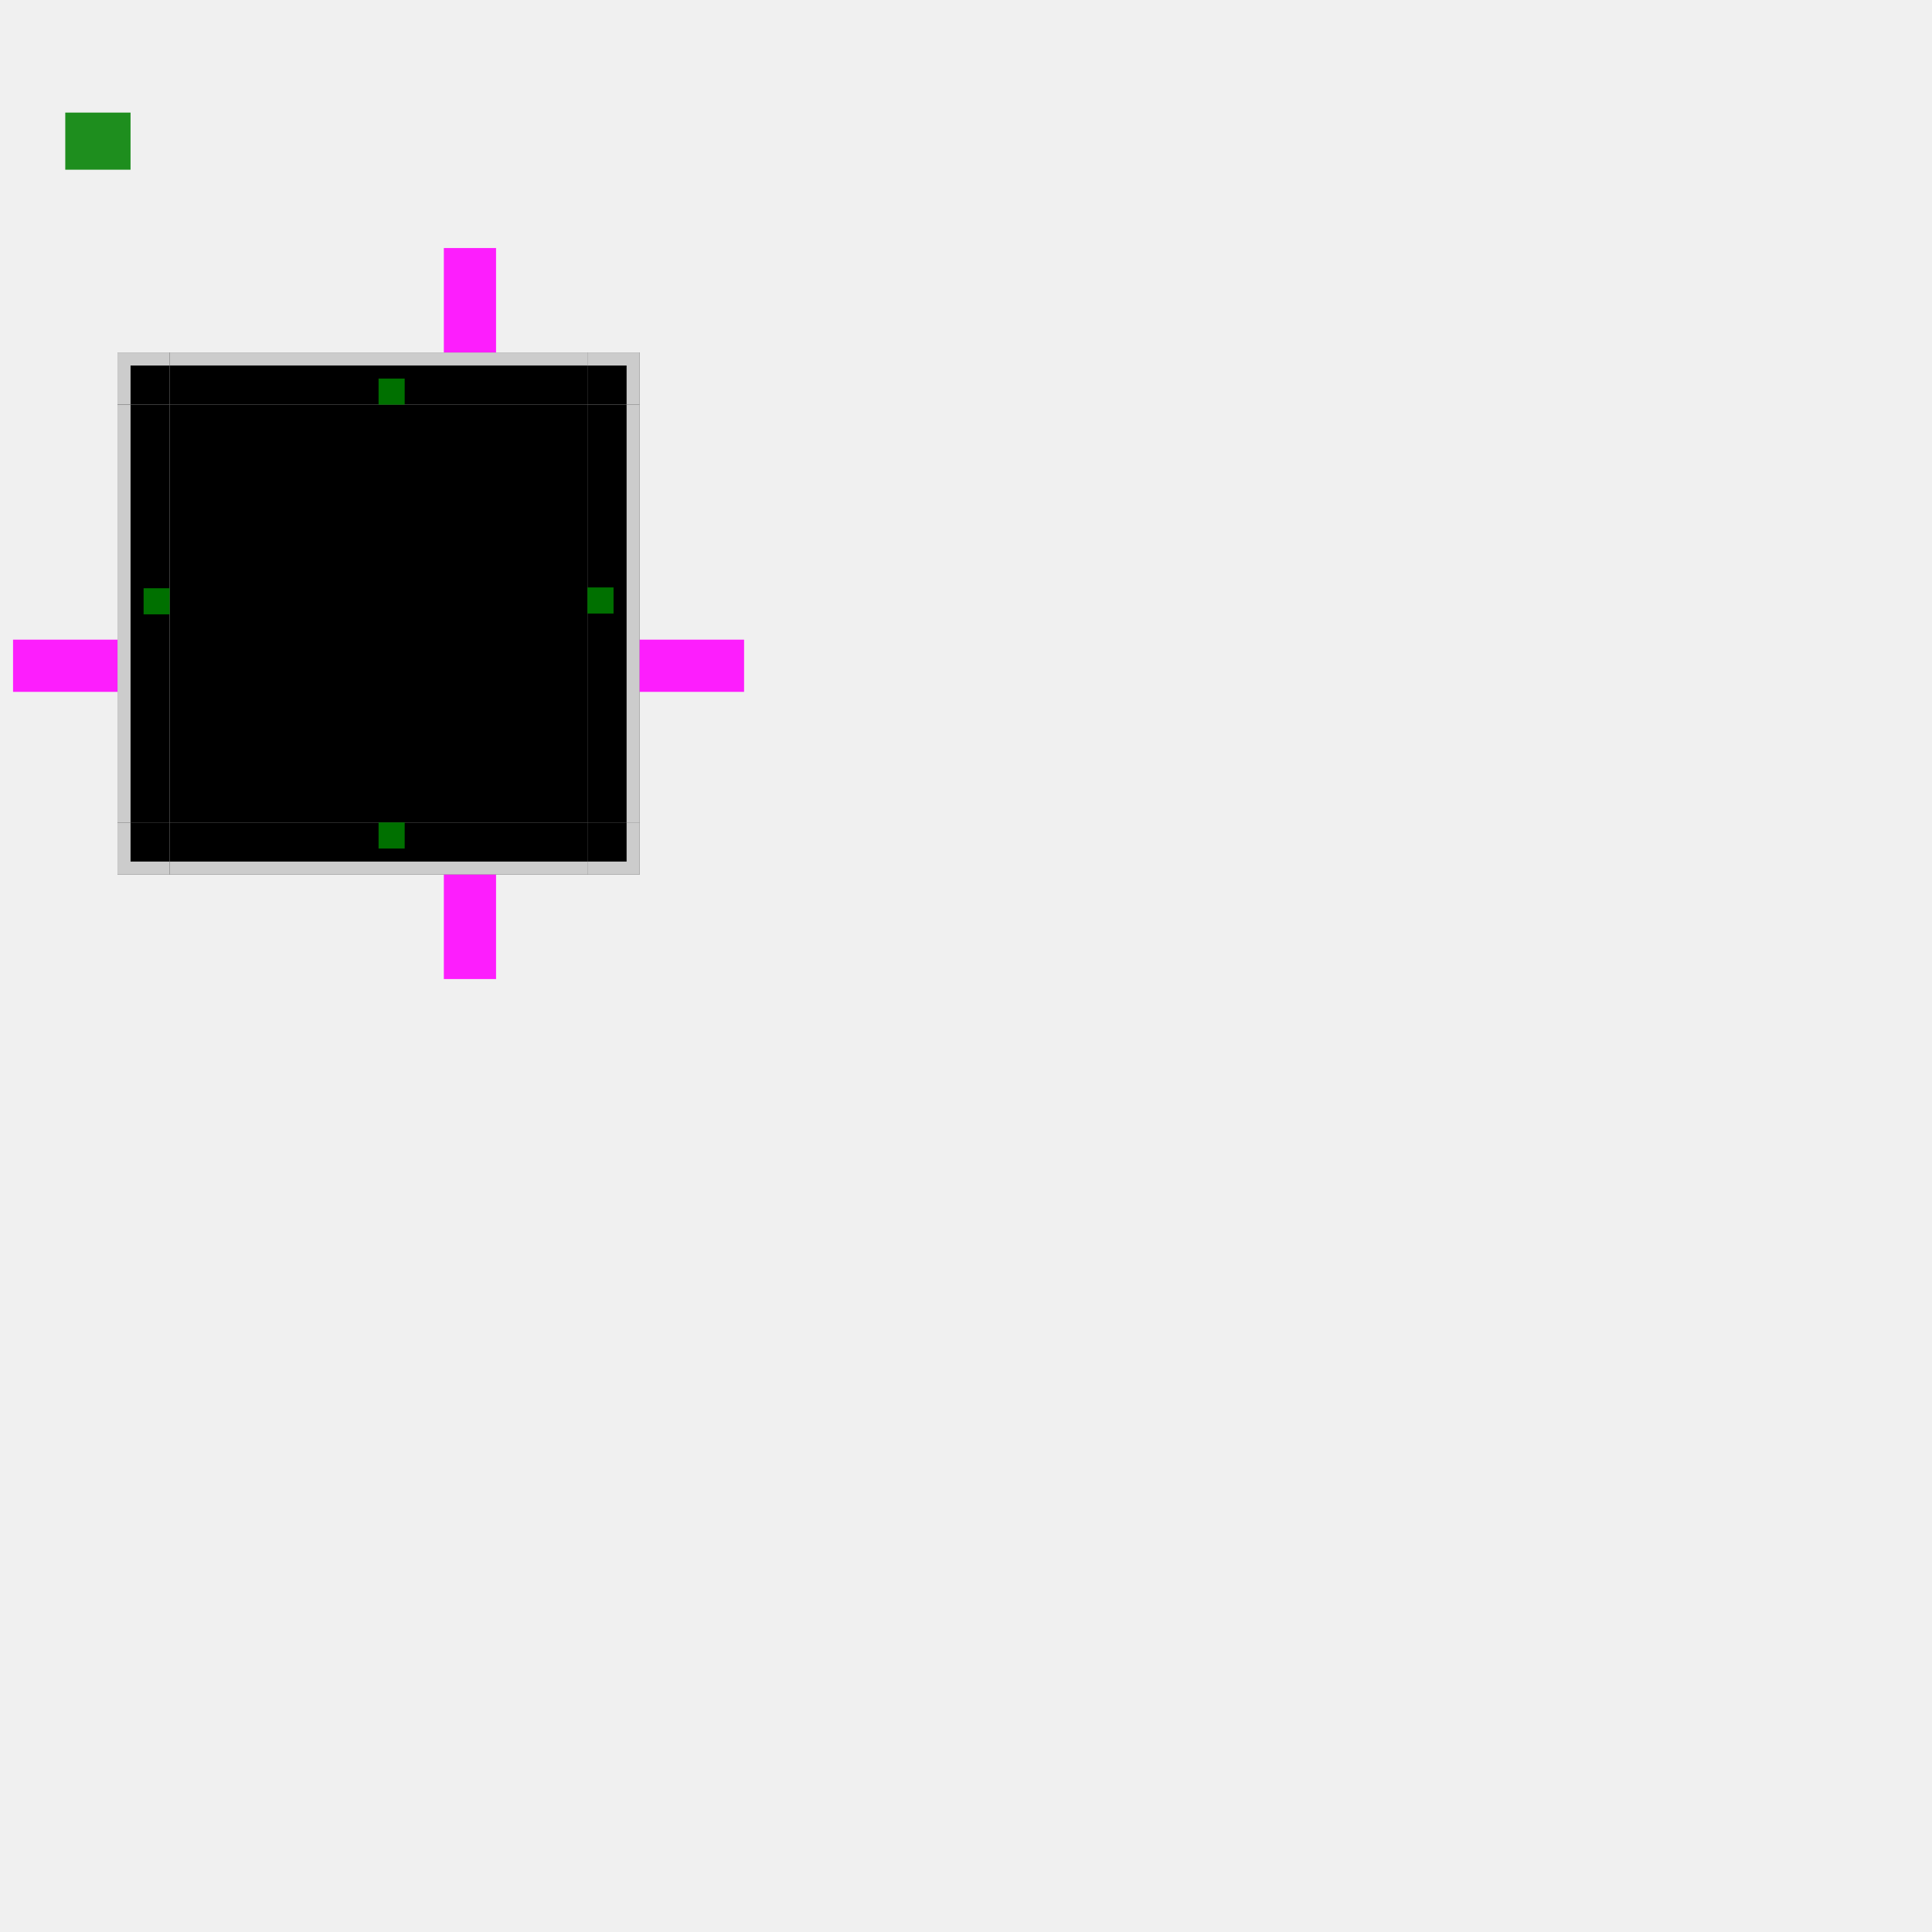
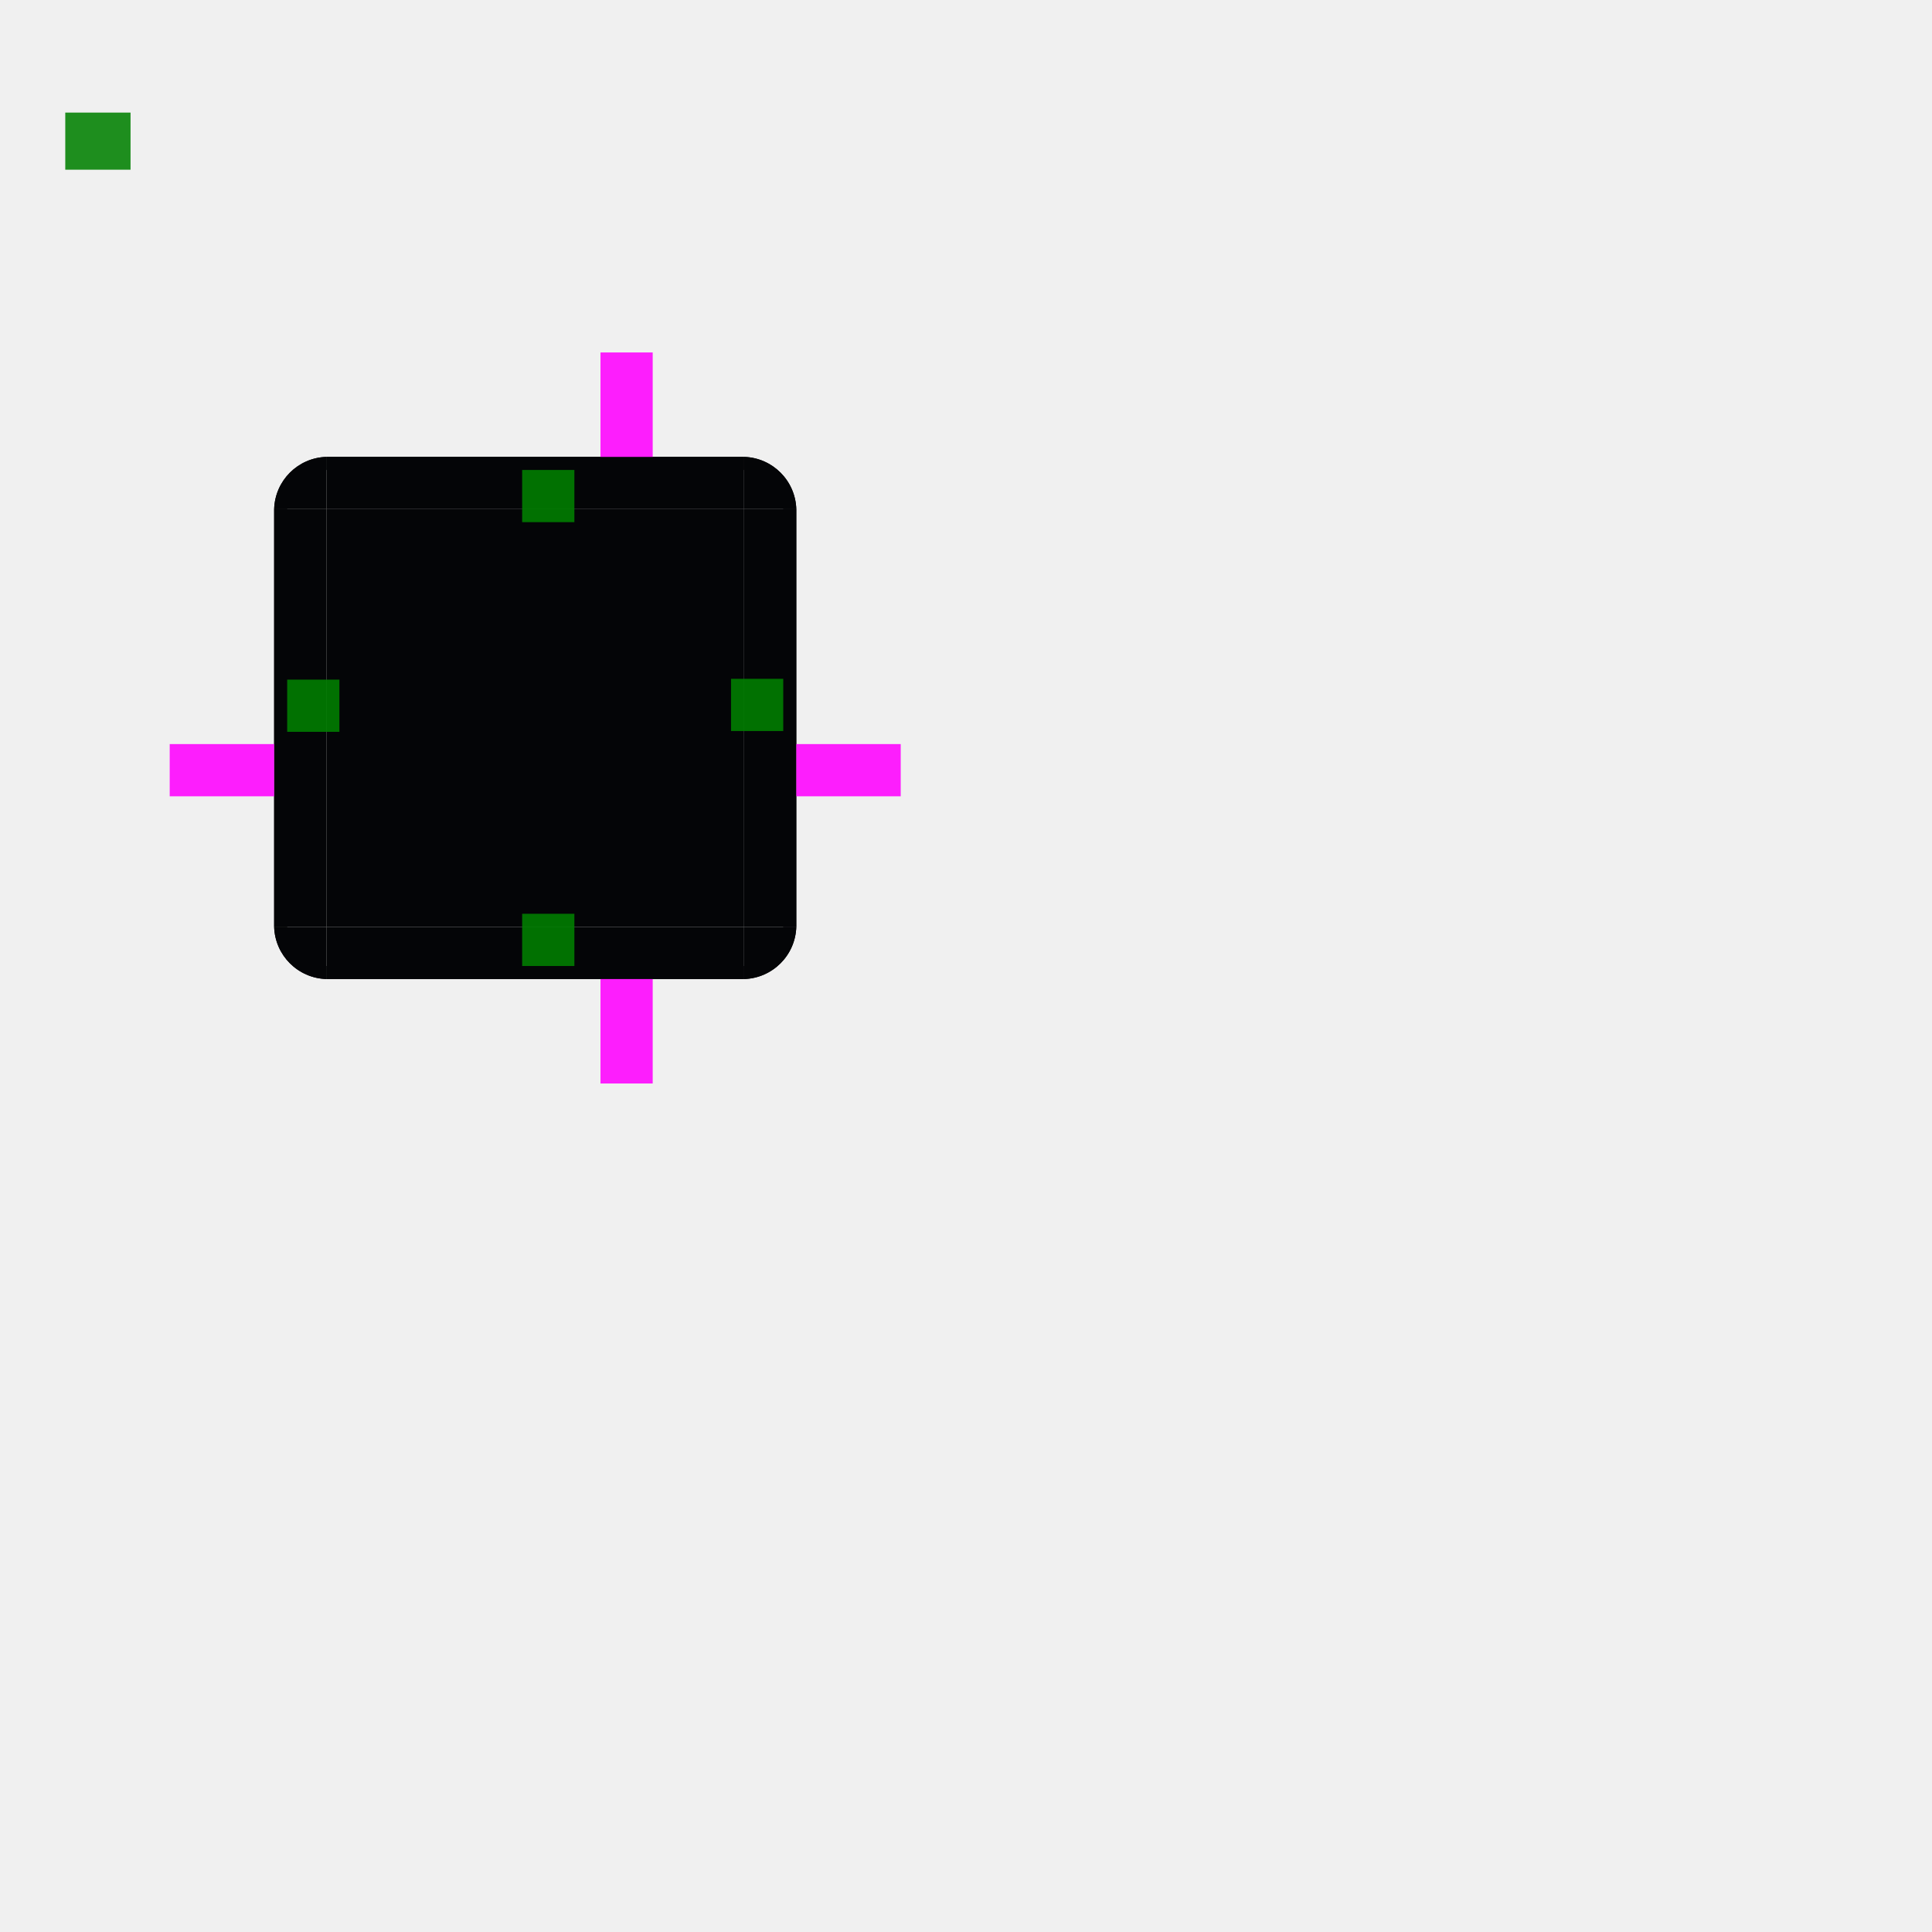
<svg xmlns="http://www.w3.org/2000/svg" width="148" height="148" id="svg3642" version="1.0">
  <defs id="defs3644">
    <style type="text/css" id="current-color-scheme">
      .ColorScheme-Text {
        color:#7B7C7E;
      }
      .ColorScheme-Background{
        color:#EFF0F1;
      }
      .ColorScheme-Highlight{
        color:#3DAEE6;
      }
      .ColorScheme-ViewText {
        color:#7B7C7E;
      }
      .ColorScheme-ViewBackground{
        color:#FCFCFC;
      }
      .ColorScheme-ViewHover {
        color:#3DAEE6;
      }
      .ColorScheme-ViewFocus{
        color:#1E92FF;
      }
      .ColorScheme-ButtonText {
        color:#7B7C7E;
      }
      .ColorScheme-ButtonBackground{
        color:#EFF0F1;
      }
      .ColorScheme-ButtonHover {
        color:#3DAEE6;
      }
      .ColorScheme-ButtonFocus{
        color:#1E92FF;
      }
</style>
    <linearGradient id="linearGradient3809-7">
      <stop id="stop3811-0" offset="0" style="stop-color:#232629;stop-opacity:0.239;" />
      <stop style="stop-color:#111314;stop-opacity:0.098;" offset="0.5" id="stop3817-7" />
      <stop id="stop3815-7" offset="1" style="stop-color:#000000;stop-opacity:0;" />
    </linearGradient>
    <linearGradient id="linearGradient3809-3">
      <stop id="stop3811-1" offset="0" style="stop-color:#232629;stop-opacity:0.239;" />
      <stop style="stop-color:#111314;stop-opacity:0.098;" offset="0.5" id="stop3817-3" />
      <stop id="stop3815-2" offset="1" style="stop-color:#000000;stop-opacity:0;" />
    </linearGradient>
    <linearGradient id="linearGradient3809-4">
      <stop id="stop3811-5" offset="0" style="stop-color:#232629;stop-opacity:0.239;" />
      <stop style="stop-color:#111314;stop-opacity:0.098;" offset="0.5" id="stop3817-6" />
      <stop id="stop3815-73" offset="1" style="stop-color:#000000;stop-opacity:0;" />
    </linearGradient>
    <linearGradient id="linearGradient3809-8">
      <stop id="stop3811-4" offset="0" style="stop-color:#232629;stop-opacity:0.239;" />
      <stop style="stop-color:#111314;stop-opacity:0.098;" offset="0.5" id="stop3817-2" />
      <stop id="stop3815-20" offset="1" style="stop-color:#000000;stop-opacity:0;" />
    </linearGradient>
    <linearGradient id="linearGradient3828-6">
      <stop id="stop3830-5" offset="0" style="stop-color:#232629;stop-opacity:0.239" />
      <stop style="stop-color:#1a1c1e;stop-opacity:0.239" offset="0.33" id="stop3836-0" />
      <stop style="stop-color:#111314;stop-opacity:0.098" offset="0.66" id="stop3832-2" />
      <stop id="stop3834-3" offset="1" style="stop-color:#000000;stop-opacity:0;" />
    </linearGradient>
    <linearGradient id="linearGradient3828-0">
      <stop id="stop3830-7" offset="0" style="stop-color:#232629;stop-opacity:0.239" />
      <stop style="stop-color:#1a1c1e;stop-opacity:0.239" offset="0.33" id="stop3836-9" />
      <stop style="stop-color:#111314;stop-opacity:0.098" offset="0.66" id="stop3832-0" />
      <stop id="stop3834-0" offset="1" style="stop-color:#000000;stop-opacity:0;" />
    </linearGradient>
    <linearGradient id="linearGradient3828-4">
      <stop id="stop3830-4" offset="0" style="stop-color:#232629;stop-opacity:0.239" />
      <stop style="stop-color:#1a1c1e;stop-opacity:0.239" offset="0.33" id="stop3836-3" />
      <stop style="stop-color:#111314;stop-opacity:0.098" offset="0.66" id="stop3832-8" />
      <stop id="stop3834-9" offset="1" style="stop-color:#000000;stop-opacity:0;" />
    </linearGradient>
    <linearGradient id="linearGradient3828-2">
      <stop id="stop3830-75" offset="0" style="stop-color:#232629;stop-opacity:0.239" />
      <stop style="stop-color:#1a1c1e;stop-opacity:0.239" offset="0.33" id="stop3836-31" />
      <stop style="stop-color:#111314;stop-opacity:0.098" offset="0.66" id="stop3832-9" />
      <stop id="stop3834-7" offset="1" style="stop-color:#000000;stop-opacity:0;" />
    </linearGradient>
  </defs>
  <g id="layer1">
    <rect y="8.625" x="5" height="4.375" width="5" id="hint-stretch-borders" style="opacity:0.875;fill:#008000;fill-opacity:1;stroke:none;stroke-width:0;stroke-miterlimit:4;stroke-dasharray:none;stroke-opacity:1" />
    <text id="text4270" y="-506.747" x="198.334" style="font-style:normal;font-variant:normal;font-weight:bold;font-stretch:normal;line-height:0%;font-family:'Gill Sans';text-align:justify;writing-mode:lr-tb;text-anchor:start;fill:#000000;fill-opacity:1;stroke:none;stroke-width:1px;stroke-linecap:butt;stroke-linejoin:miter;stroke-opacity:1" xml:space="preserve">
      <tspan y="-506.747" x="198.334" id="tspan4272" style="font-size:14px;line-height:1.25"> </tspan>
    </text>
    <g style="opacity:0.979" transform="matrix(-0.75,0,0,0.75,133.5,29.5)" id="g3041" />
-     <g id="top" transform="matrix(0.5517241,0,0,2,10.79357,-227.0006)">
-       <path id="path2667" d="M 4,127 V 129 h 58 v -2 c -0.022,-6.7e-4 -0.041,0 -0.062,0 H 4.062 c -0.022,0 -0.041,-6.7e-4 -0.062,0 z" style="fill:#000000" />
-       <path d="M 4,127 V 127.5 h 58 v -0.5 c -0.022,-1.6e-4 -0.041,0 -0.062,0 H 4.062 c -0.022,0 -0.041,-1.6e-4 -0.062,0 z" id="path5283" style="fill:#ffffff;opacity:0.8" />
+     <g transform="matrix(0.5517241,0,0,2,22.79357,-219.0006)" id="top">
+       <path class="ColorScheme-Background" style="color:#eff0f1;fill:#040507;fill-opacity:1;stroke-width:1" d="M 4,127 V 129 h 58 v -2 c -0.022,-6.7e-4 -0.041,0 -0.062,0 H 4.062 c -0.022,0 -0.041,-6.7e-4 -0.062,0 z" id="path948" />
+       <path class="ColorScheme-Highlight" id="path950" d="M 4,127 V 127.5 h 58 v -0.5 c -0.022,-1.6e-4 -0.041,0 -0.062,0 H 4.062 c -0.022,0 -0.041,-1.6e-4 -0.062,0 z" style="color:#3daee6;opacity:1;fill:#040507;fill-opacity:1;fill-rule:nonzero;stroke:none" />
    </g>
-     <g id="right" transform="matrix(2,0,0,2.461539,-78.99953,-286.5391)">
-       <path id="path2679" d="m 62,129 v 13 h 2 c 6.68e-4,-0.022 0,-0.041 0,-0.062 v -12.875 c 0,-0.022 6.68e-4,-0.041 0,-0.062 z" style="fill:#000000" />
-       <path d="m 63.5,129 v 13 h 0.5 c 1.67e-4,-0.022 0,-0.041 0,-0.062 v -12.875 c 0,-0.022 1.67e-4,-0.041 0,-0.062 z" id="path5344" style="fill:#ffffff;opacity:0.8" />
+     <g transform="matrix(2,0,0,2.461539,-66.99953,-278.5391)" id="right">
+       <path class="ColorScheme-Background" style="color:#eff0f1;fill:#040507;fill-opacity:1;stroke-width:1" d="m 62,129 v 13 h 2 c 6.68e-4,-0.022 0,-0.041 0,-0.062 v -12.875 c 0,-0.022 6.68e-4,-0.041 0,-0.062 z" id="path956" />
+       <path class="ColorScheme-Highlight" id="path958" d="m 63.5,129 v 13 h 0.5 c 1.67e-4,-0.022 0,-0.041 0,-0.062 v -12.875 c 0,-0.022 1.67e-4,-0.041 0,-0.062 z" style="color:#3daee6;opacity:1;fill:#040507;fill-opacity:1;fill-rule:nonzero;stroke:none" />
    </g>
-     <g id="bottom" transform="matrix(0.5517241,0,0,2,10.79357,-221.0006)">
-       <path id="path2691" d="M 4,142 V 144 c 0.022,6.7e-4 0.041,0 0.062,0 h 57.875 c 0.022,0 0.041,6.7e-4 0.062,0 v -2 z" style="fill:#000000" />
-       <path d="m 4,143.5 v 0.5 c 0.022,1.7e-4 0.041,0 0.062,0 h 57.875 c 0.022,0 0.041,1.7e-4 0.062,0 v -0.5 z" id="path5362" style="fill:#ffffff;opacity:0.8" />
+     <g transform="matrix(0.5517241,0,0,2,22.79357,-213.0006)" id="bottom">
+       <path class="ColorScheme-Background" style="color:#eff0f1;fill:#040507;fill-opacity:1;stroke-width:1" d="M 4,142 V 144 c 0.022,6.7e-4 0.041,0 0.062,0 h 57.875 c 0.022,0 0.041,6.7e-4 0.062,0 v -2 z" id="path964" />
+       <path class="ColorScheme-Highlight" id="path966" d="m 4,143.5 v 0.5 c 0.022,1.7e-4 0.041,0 0.062,0 h 57.875 c 0.022,0 0.041,1.7e-4 0.062,0 v -0.5 z" style="color:#3daee6;opacity:1;fill:#040507;fill-opacity:1;fill-rule:nonzero;stroke:none" />
    </g>
-     <g transform="translate(-44.99954,-27.00061)" id="bottomleft">
-       <path id="path2697" d="m 54,90 v 4 h 4 v -2 -2 h -2 z" />
-       <path d="m 54,97 v 4 h 4 v -0.5 -0.5 h -3 v -3 h -0.5 z" transform="translate(0,-6.999998)" id="path3814" style="fill:#ffffff;opacity:0.8" />
+     <g id="bottomleft" transform="translate(-32.99954,-19.00061)">
+       <path class="ColorScheme-Background" style="color:#eff0f1;fill:#040507;fill-opacity:1" d="m 54,90 c 0.067,2.183 1.817,3.933 4,4 v -4 z" id="path972" />
+       <path class="ColorScheme-Highlight" id="path974" transform="translate(0,-6.999998)" d="m 54,97 c 0.067,2.183 1.817,3.933 4,4 v -1 c -1.637,-0.05 -2.95,-1.363 -3,-3 z" style="color:#3daee6;opacity:1;fill:#040507;fill-opacity:1;fill-rule:nonzero;stroke:none" />
    </g>
-     <g transform="matrix(0.744186,0,0,2.463508,-31.6507,-13.34375)" id="center">
-       <g transform="matrix(0.344,0,0,0.8118505,3.584,-783.8838)" id="toolbutton-pressed-center">
-         <path id="path11378" d="m 164,987.723 v 16 h 125 v -16 z" style="fill:#000000" />
+     <g id="center" transform="matrix(0.744186,0,0,2.463508,-19.6507,-5.343751)" style="fill:#040507;fill-opacity:1">
+       <g id="g982" transform="matrix(0.344,0,0,0.8118505,3.584,-783.8838)" style="fill:#040507;fill-opacity:1">
+         <path class="ColorScheme-Background" style="color:#eff0f1;fill:#040507;fill-opacity:1" d="m 164,987.723 v 16 h 125 v -16 z" id="path980" />
      </g>
    </g>
-     <g transform="matrix(-2,0,0,2,53.00045,-227.0006)" id="topright">
-       <path d="M 4,127 H 2 v 2 h 1 1 v -1 z" id="path5336" style="fill:#000000" />
-       <path d="m -12,12 h -4 v 4 h 0.5 0.5 v -3 h 3 v -0.5 z" transform="matrix(0.5,0,0,0.5,10,121)" id="path5338" style="fill:#ffffff;opacity:0.8" />
+     <g id="topright" transform="matrix(-2,0,0,2,65.00045,-219.0006)">
+       <path class="ColorScheme-Background" id="path986" d="m 4,127 c -1.091,0.034 -1.966,0.909 -2,2 h 2 z" style="color:#eff0f1;fill:#040507;fill-opacity:1" />
+       <path class="ColorScheme-Highlight" id="path988" transform="matrix(0.5,0,0,0.5,10,121)" d="m -12,12 c -2.183,0.067 -3.933,1.817 -4,4 h 1 c 0,-1.562 1.344,-3 3,-3 z" style="color:#3daee6;opacity:1;fill:#040507;fill-opacity:1;fill-rule:nonzero;stroke:none" />
    </g>
-     <rect y="29" x="29" height="2" width="2" id="hint-top-margin" style="opacity:0.875;fill:#008000;fill-opacity:1;stroke:none;stroke-width:0.267" />
-     <rect style="opacity:0.875;fill:#008000;fill-opacity:1;stroke:none;stroke-width:0.267" id="hint-bottom-margin" width="2" height="2" x="29" y="63" />
-     <rect y="45" x="45" height="2" width="2" id="hint-right-margin" style="opacity:0.875;fill:#008000;fill-opacity:1;stroke:none;stroke-width:0.267" />
-     <g id="topleft" transform="matrix(2,0,0,2,5.000465,-227.0006)">
-       <path id="path4234" d="M 4,127 H 2 v 2 h 2 z" style="fill:#000000" />
-       <path id="path4236" transform="matrix(0.5,0,0,0.5,10,121)" d="m -12,12 h -4 v 4 h 0.5 0.5 v -3 h 3 v -0.5 z" style="fill:#ffffff;opacity:0.8" />
+     <rect style="opacity:0.875;fill:#008000;fill-opacity:1;stroke:none;stroke-width:0.655" id="hint-top-margin" width="4" height="4" x="40" y="36" />
+     <rect y="70" x="40" height="4" width="4" id="hint-bottom-margin" style="opacity:0.875;fill:#008000;fill-opacity:1;stroke:none;stroke-width:0.655" />
+     <rect style="opacity:0.875;fill:#008000;fill-opacity:1;stroke:none;stroke-width:0.655" id="hint-right-margin" width="4" height="4" x="56" y="52" />
+     <g transform="matrix(2,0,0,2,17.00046,-219.0006)" id="topleft">
+       <path class="ColorScheme-Background" style="color:#eff0f1;fill:#040507;fill-opacity:1" d="m 4,127 c -1.091,0.034 -1.966,0.909 -2,2 h 2 z" id="path1000" />
+       <path class="ColorScheme-Highlight" style="color:#3daee6;opacity:1;fill:#040507;fill-opacity:1;fill-rule:nonzero;stroke:none" d="m -12,12 c -2.183,0.067 -3.933,1.817 -4,4 h 1 c 0,-1.562 1.344,-3 3,-3 z" transform="matrix(0.5,0,0,0.5,10,121)" id="path1002" />
    </g>
-     <g transform="matrix(-2,0,0,2.461539,137.0006,-286.5391)" id="left">
-       <path d="m 62,129 v 13 H 64 c 6.68e-4,-0.022 0,-0.041 0,-0.062 v -12.875 c 0,-0.022 6.68e-4,-0.041 0,-0.062 z" id="path4246" style="fill:#000000" />
-       <path id="path4248" d="m 63.5,129 v 13 h 0.5 c 1.67e-4,-0.022 0,-0.041 0,-0.062 v -12.875 c 0,-0.022 1.67e-4,-0.041 0,-0.062 z" style="fill:#ffffff;opacity:0.8" />
+     <g id="left" transform="matrix(-2,0,0,2.461539,149.0006,-278.5391)">
+       <path class="ColorScheme-Background" id="path1008" d="m 62,129 v 13 H 64 c 6.68e-4,-0.022 0,-0.041 0,-0.062 v -12.875 c 0,-0.022 6.68e-4,-0.041 0,-0.062 z" style="color:#eff0f1;fill:#040507;fill-opacity:1;stroke-width:1" />
+       <path class="ColorScheme-Highlight" style="color:#3daee6;opacity:1;fill:#040507;fill-opacity:1;fill-rule:nonzero;stroke:none" d="m 63.5,129 v 13 h 0.5 c 1.67e-4,-0.022 0,-0.041 0,-0.062 v -12.875 c 0,-0.022 1.67e-4,-0.041 0,-0.062 z" id="path1011" />
    </g>
-     <g transform="matrix(-1,0,0,1,103.0005,-27.00061)" id="bottomright">
-       <path d="m 54,90 v 4 h 4 v -2 -2 h -2 z" id="path4279" style="fill:#000000" />
-       <path d="m 93,97 v 3 h -3 v 0.5 0.5 h 4 v -4 h -0.5 z" transform="matrix(-1,0,0,1,148,-6.999998)" id="path3046" style="fill:#ffffff;opacity:0.8" />
+     <g id="bottomright" transform="matrix(-1,0,0,1,115.0005,-19.00061)">
+       <path class="ColorScheme-Background" id="path1017" d="m 54,90 c 0.067,2.183 1.817,3.933 4,4 v -4 z" style="color:#eff0f1;fill:#040507;fill-opacity:1" />
+       <path class="ColorScheme-Highlight" id="path1019" transform="matrix(-1,0,0,1,148,-6.999998)" d="m 93,97 c -0.05,1.637 -1.363,2.95 -3,3 v 1 c 2.183,-0.067 3.933,-1.817 4,-4 z" style="color:#3daee6;opacity:1;fill:#040507;fill-opacity:1;fill-rule:nonzero;stroke:none" />
    </g>
-     <rect style="opacity:0.875;fill:#008000;fill-opacity:1;stroke:none;stroke-width:0.267" id="hint-left-margin" width="2" height="2" x="11" y="45.062" />
-     <rect style="opacity:0.875;fill:#ff00ff;fill-opacity:1;stroke:none;stroke-width:0.756" id="hint-right-inset" width="8" height="4" x="49" y="49" />
-     <rect y="49" x="1" height="4" width="8" id="hint-left-inset" style="opacity:0.875;fill:#ff00ff;fill-opacity:1;stroke:none;stroke-width:0.756" />
-     <rect style="opacity:0.875;fill:#ff00ff;fill-opacity:1;stroke:none;stroke-width:0.756" id="hint-top-inset" width="4" height="8" x="34" y="19" />
-     <rect y="67" x="34" height="8" width="4" id="hint-bottom-inset" style="opacity:0.875;fill:#ff00ff;fill-opacity:1;stroke:none;stroke-width:0.756" />
+     <rect y="52.062" x="22" height="4" width="4" id="hint-left-margin" style="opacity:0.875;fill:#008000;fill-opacity:1;stroke:none;stroke-width:0.655" />
+     <rect y="57" x="61" height="4" width="8" id="hint-right-inset" style="opacity:0.875;fill:#ff00ff;fill-opacity:1;stroke:none;stroke-width:0.756" />
+     <rect style="opacity:0.875;fill:#ff00ff;fill-opacity:1;stroke:none;stroke-width:0.756" id="hint-left-inset" width="8" height="4" x="13" y="57" />
+     <rect y="27" x="46" height="8" width="4" id="hint-top-inset" style="opacity:0.875;fill:#ff00ff;fill-opacity:1;stroke:none;stroke-width:0.756" />
+     <rect style="opacity:0.875;fill:#ff00ff;fill-opacity:1;stroke:none;stroke-width:0.756" id="hint-bottom-inset" width="4" height="8" x="46" y="75" />
  </g>
</svg>
